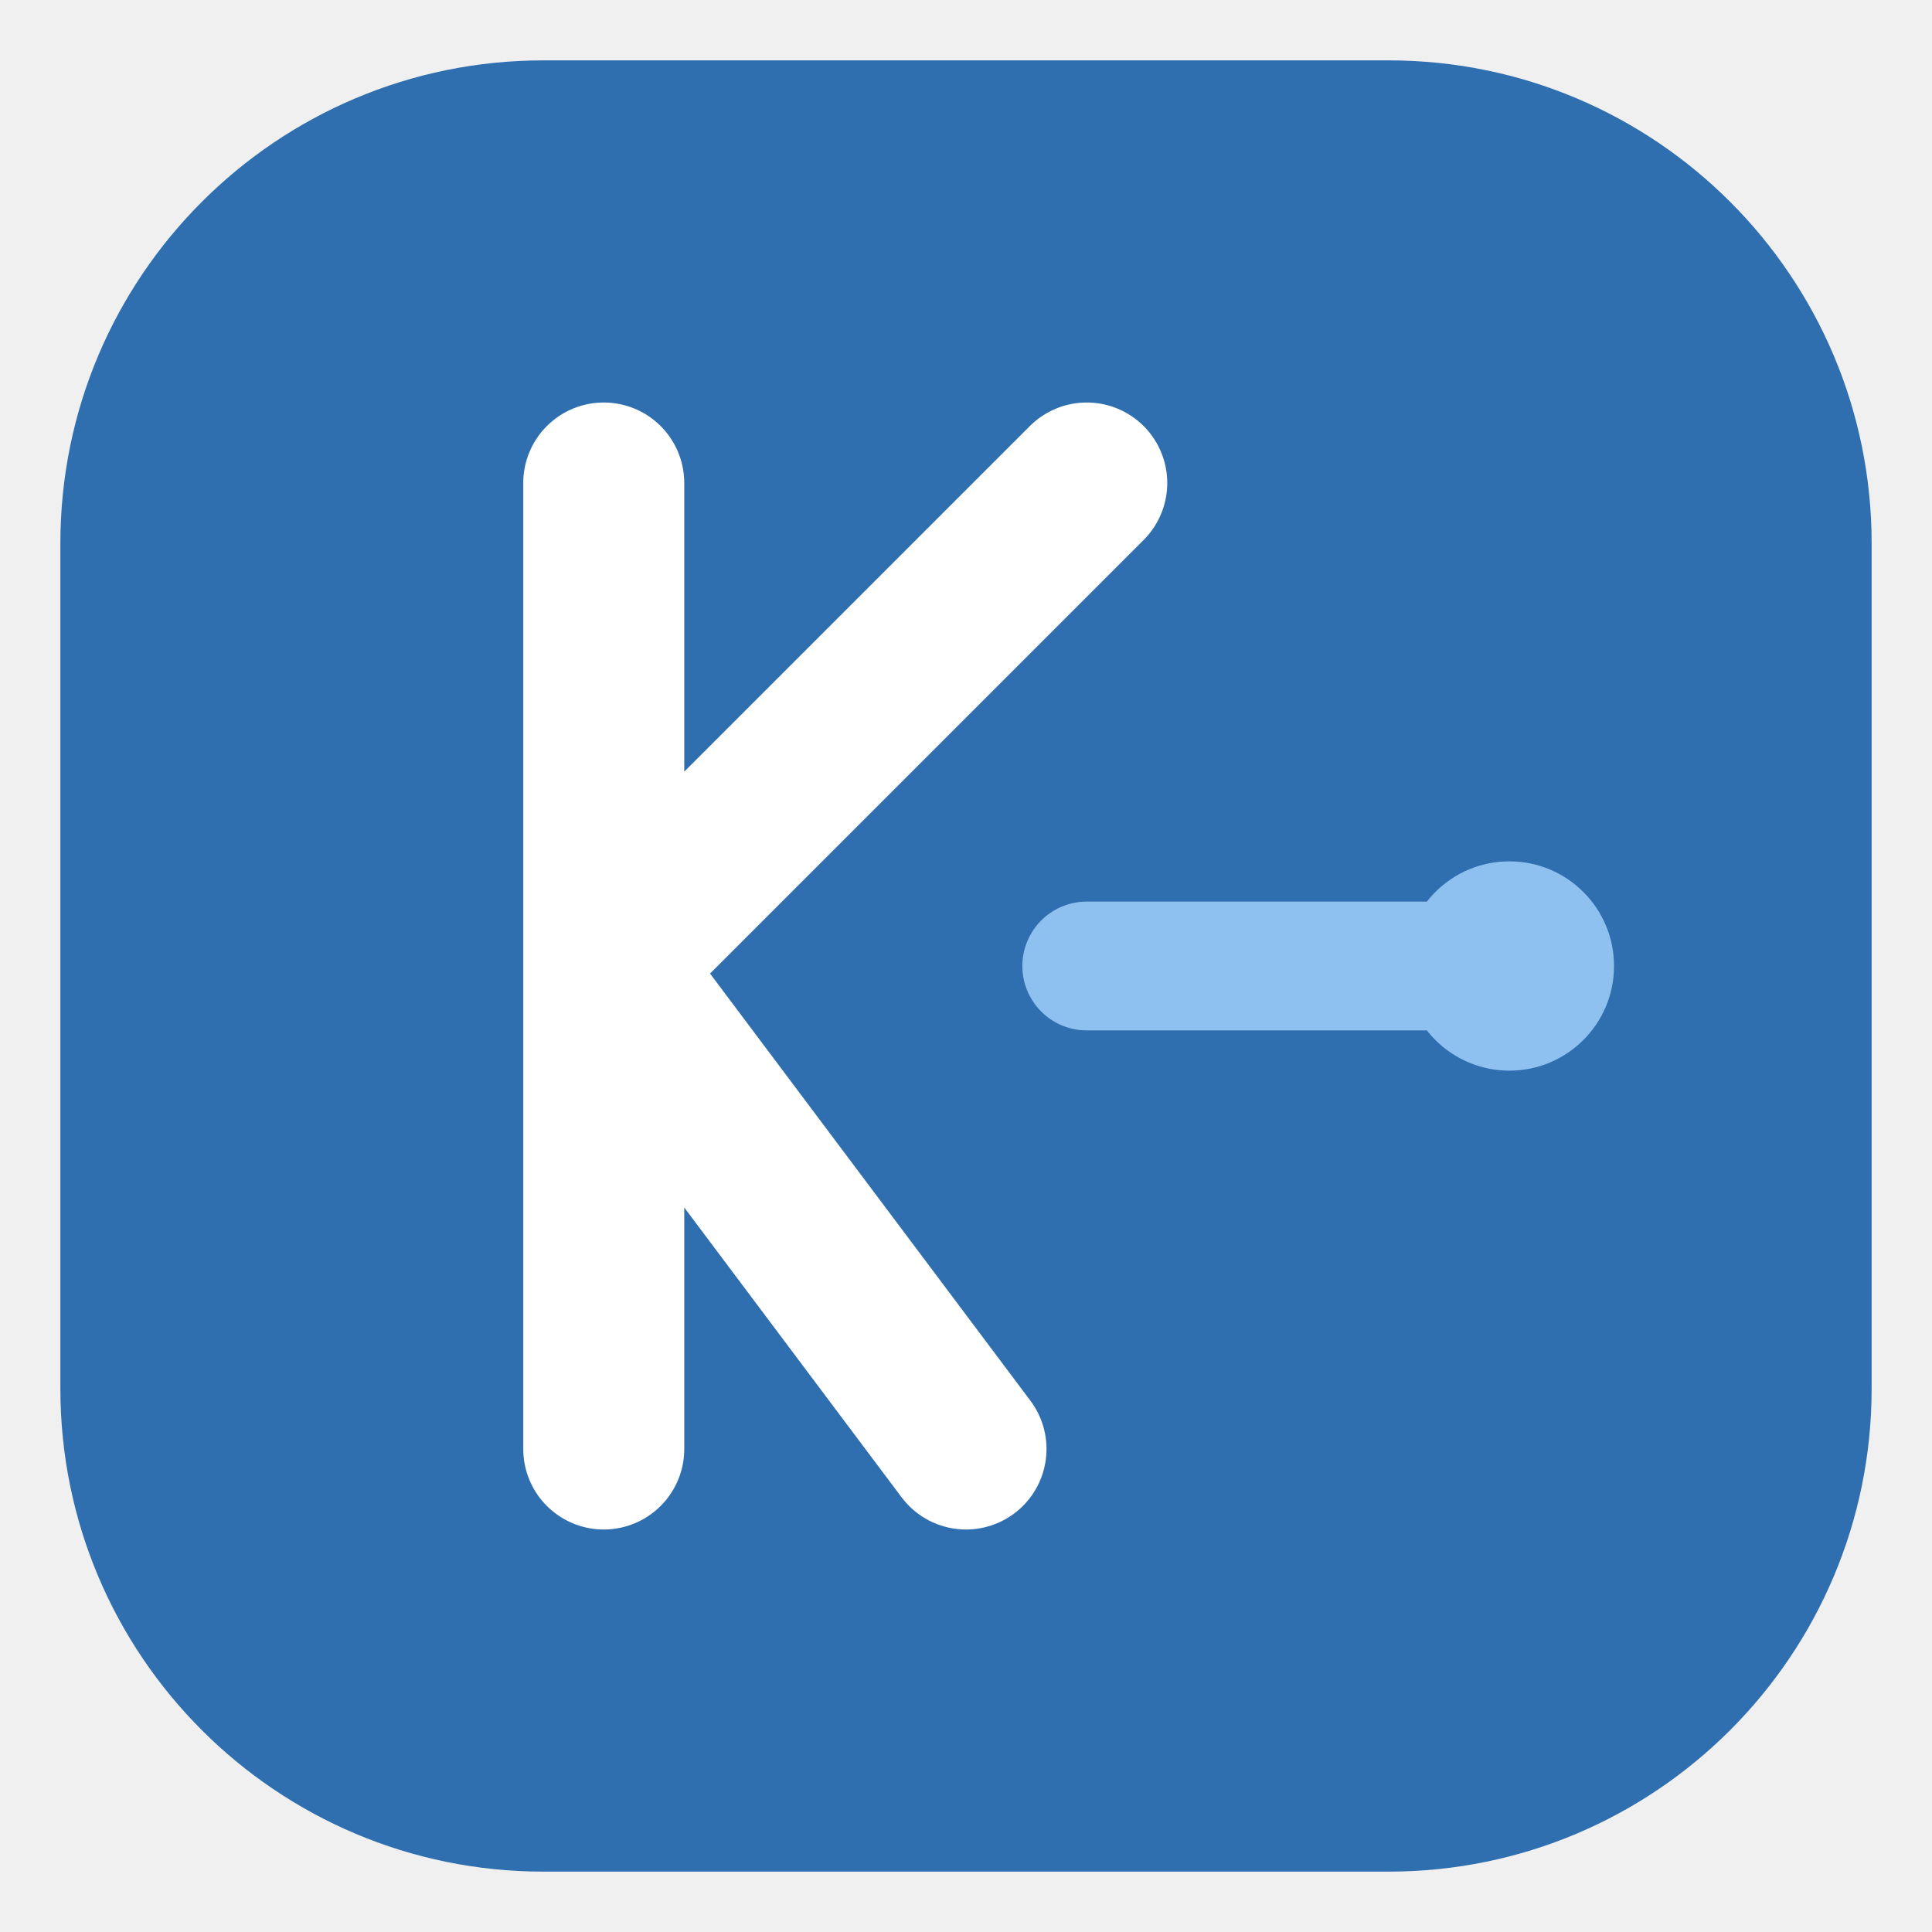
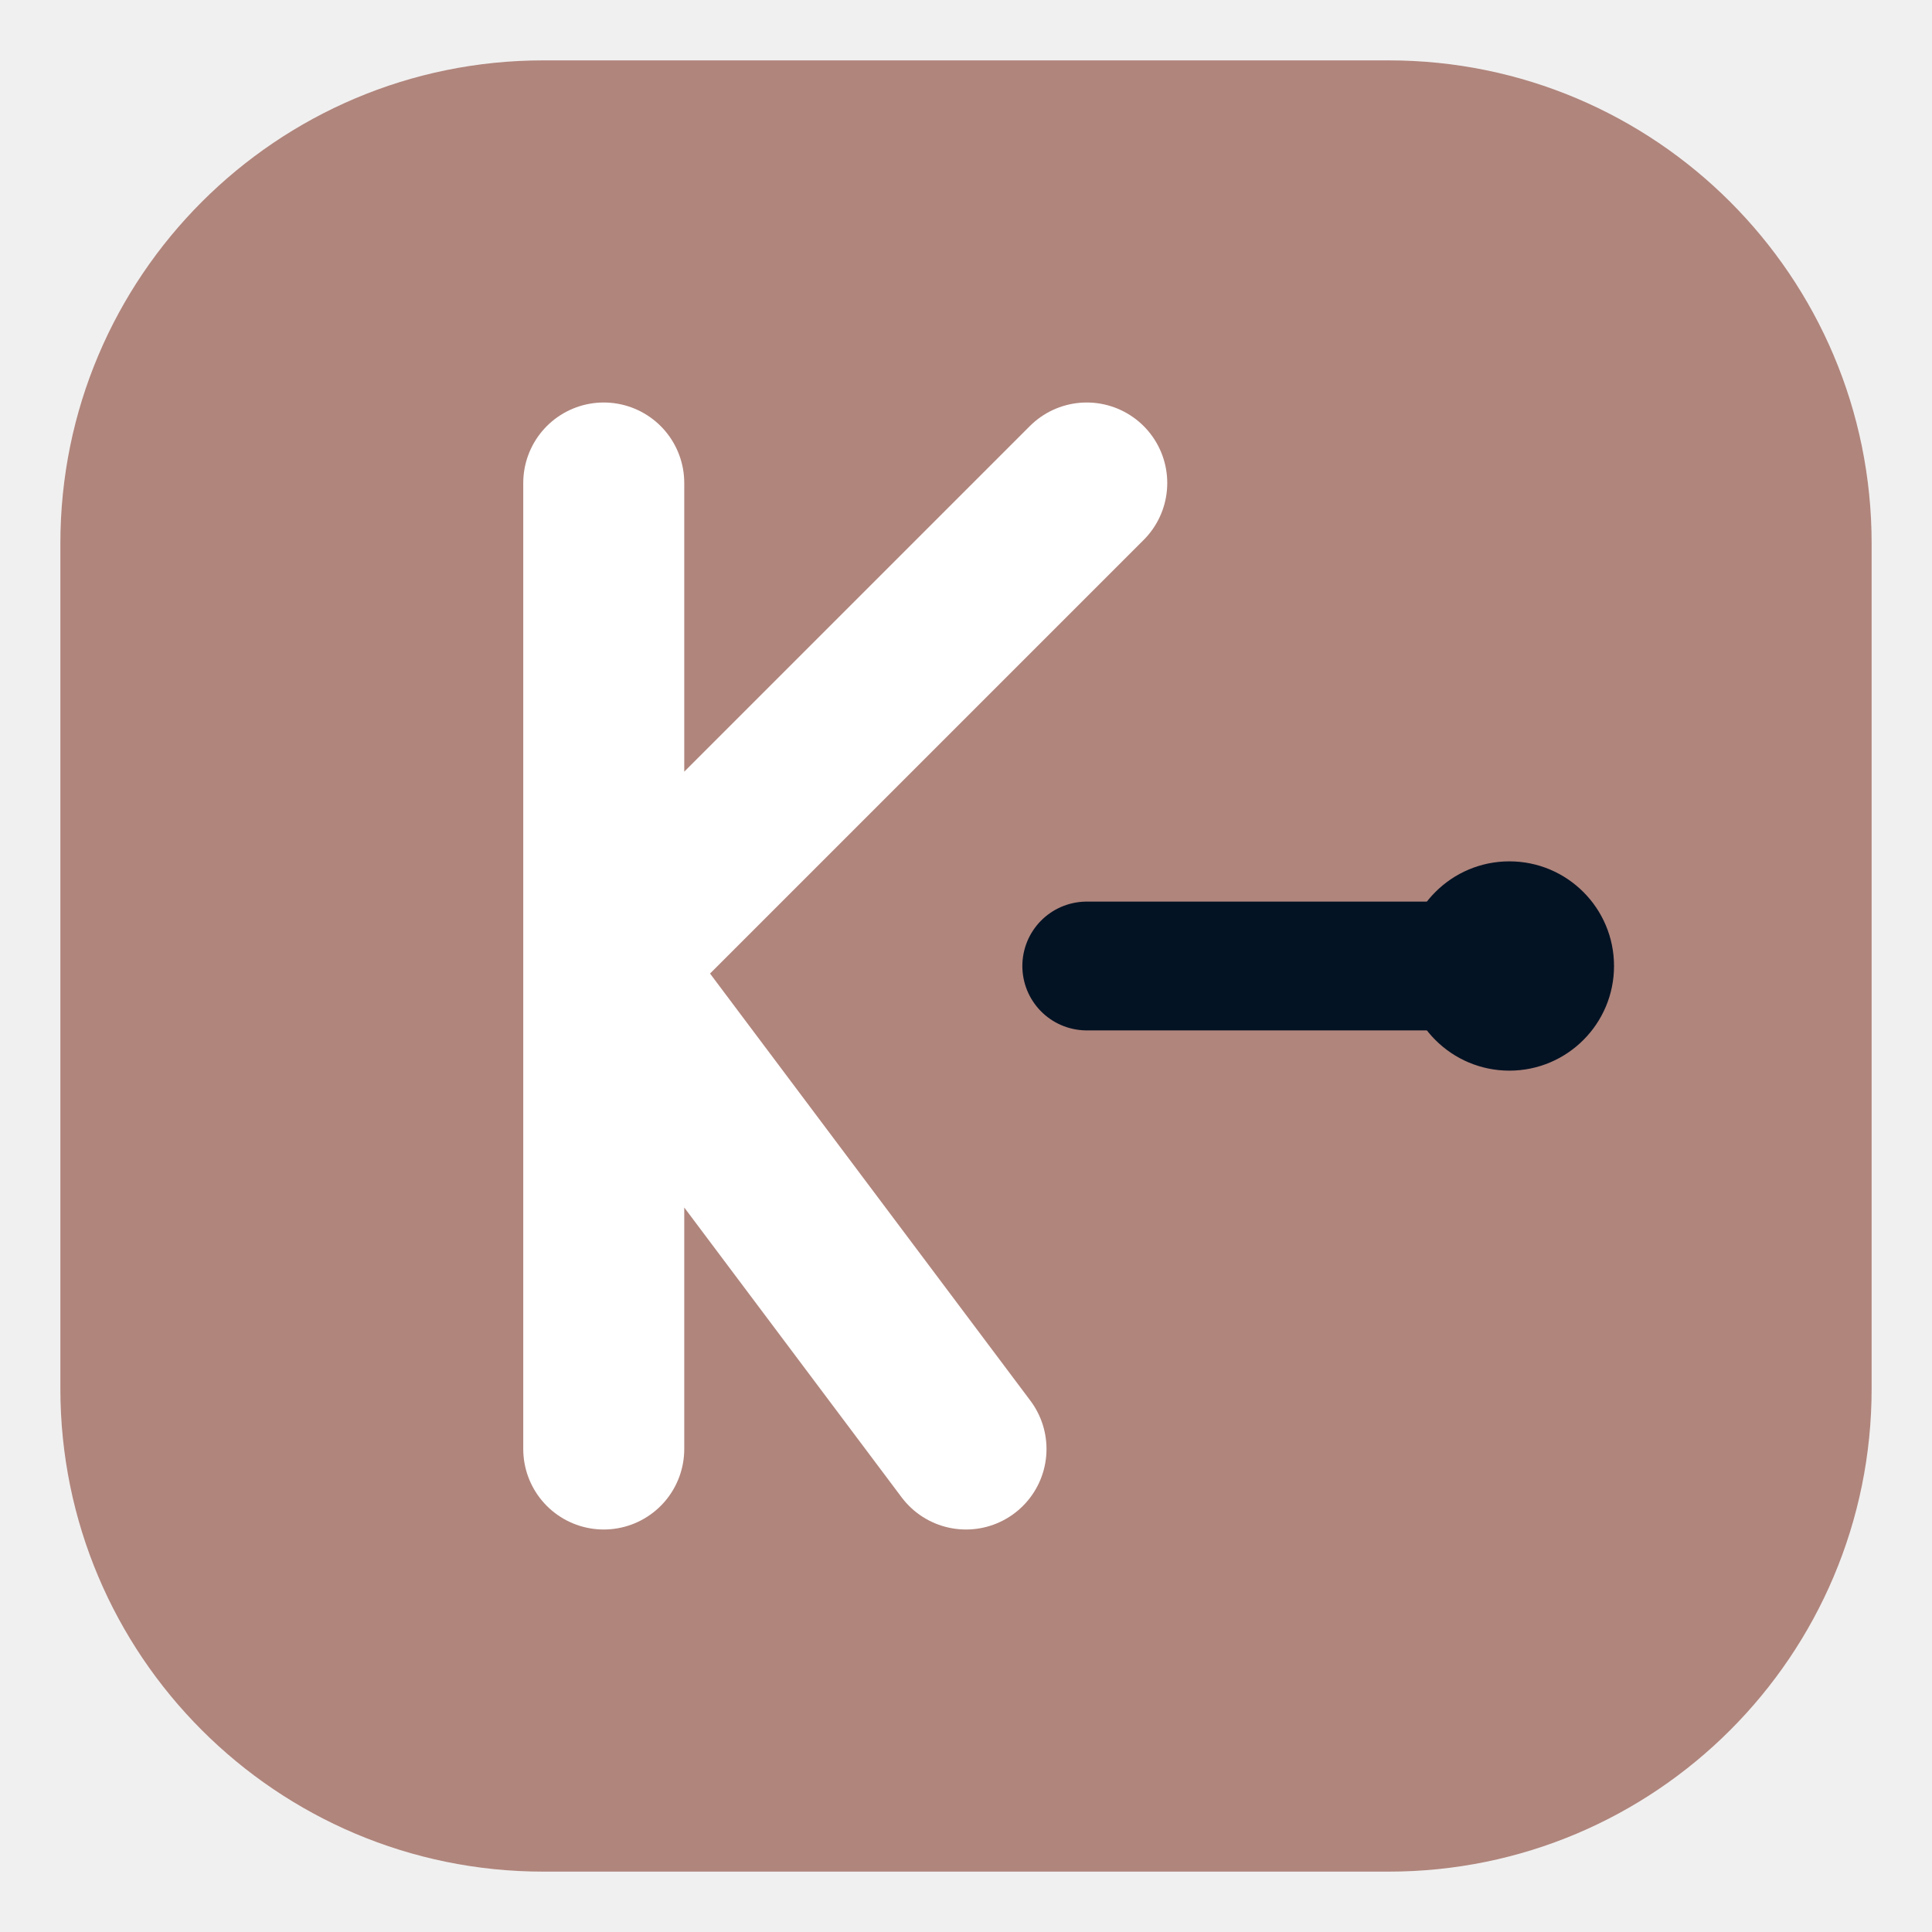
<svg xmlns="http://www.w3.org/2000/svg" viewBox="0 0 48 48">
-   <rect x="1.5" y="1.5" width="45" height="45" rx="12" fill="#2f6fb0" />
+   <rect x="1.5" y="1.5" width="45" height="45" rx="12" fill="#b0857c" />
  <path d="M15 12v24M15 24l12-12M15 24l9 12" fill="none" stroke="#fff" stroke-width="4" stroke-linecap="round" stroke-linejoin="round" />
-   <path d="M27 24h9" stroke="#8fc1f0" stroke-width="3.2" stroke-linecap="round" />
-   <circle cx="37.5" cy="24" r="2.6" fill="#8fc1f0" />
+   <path d="M27 24h9" stroke="#041324" stroke-width="3.2" stroke-linecap="round" />
+   <circle cx="37.5" cy="24" r="2.6" fill="#041324" />
</svg>
